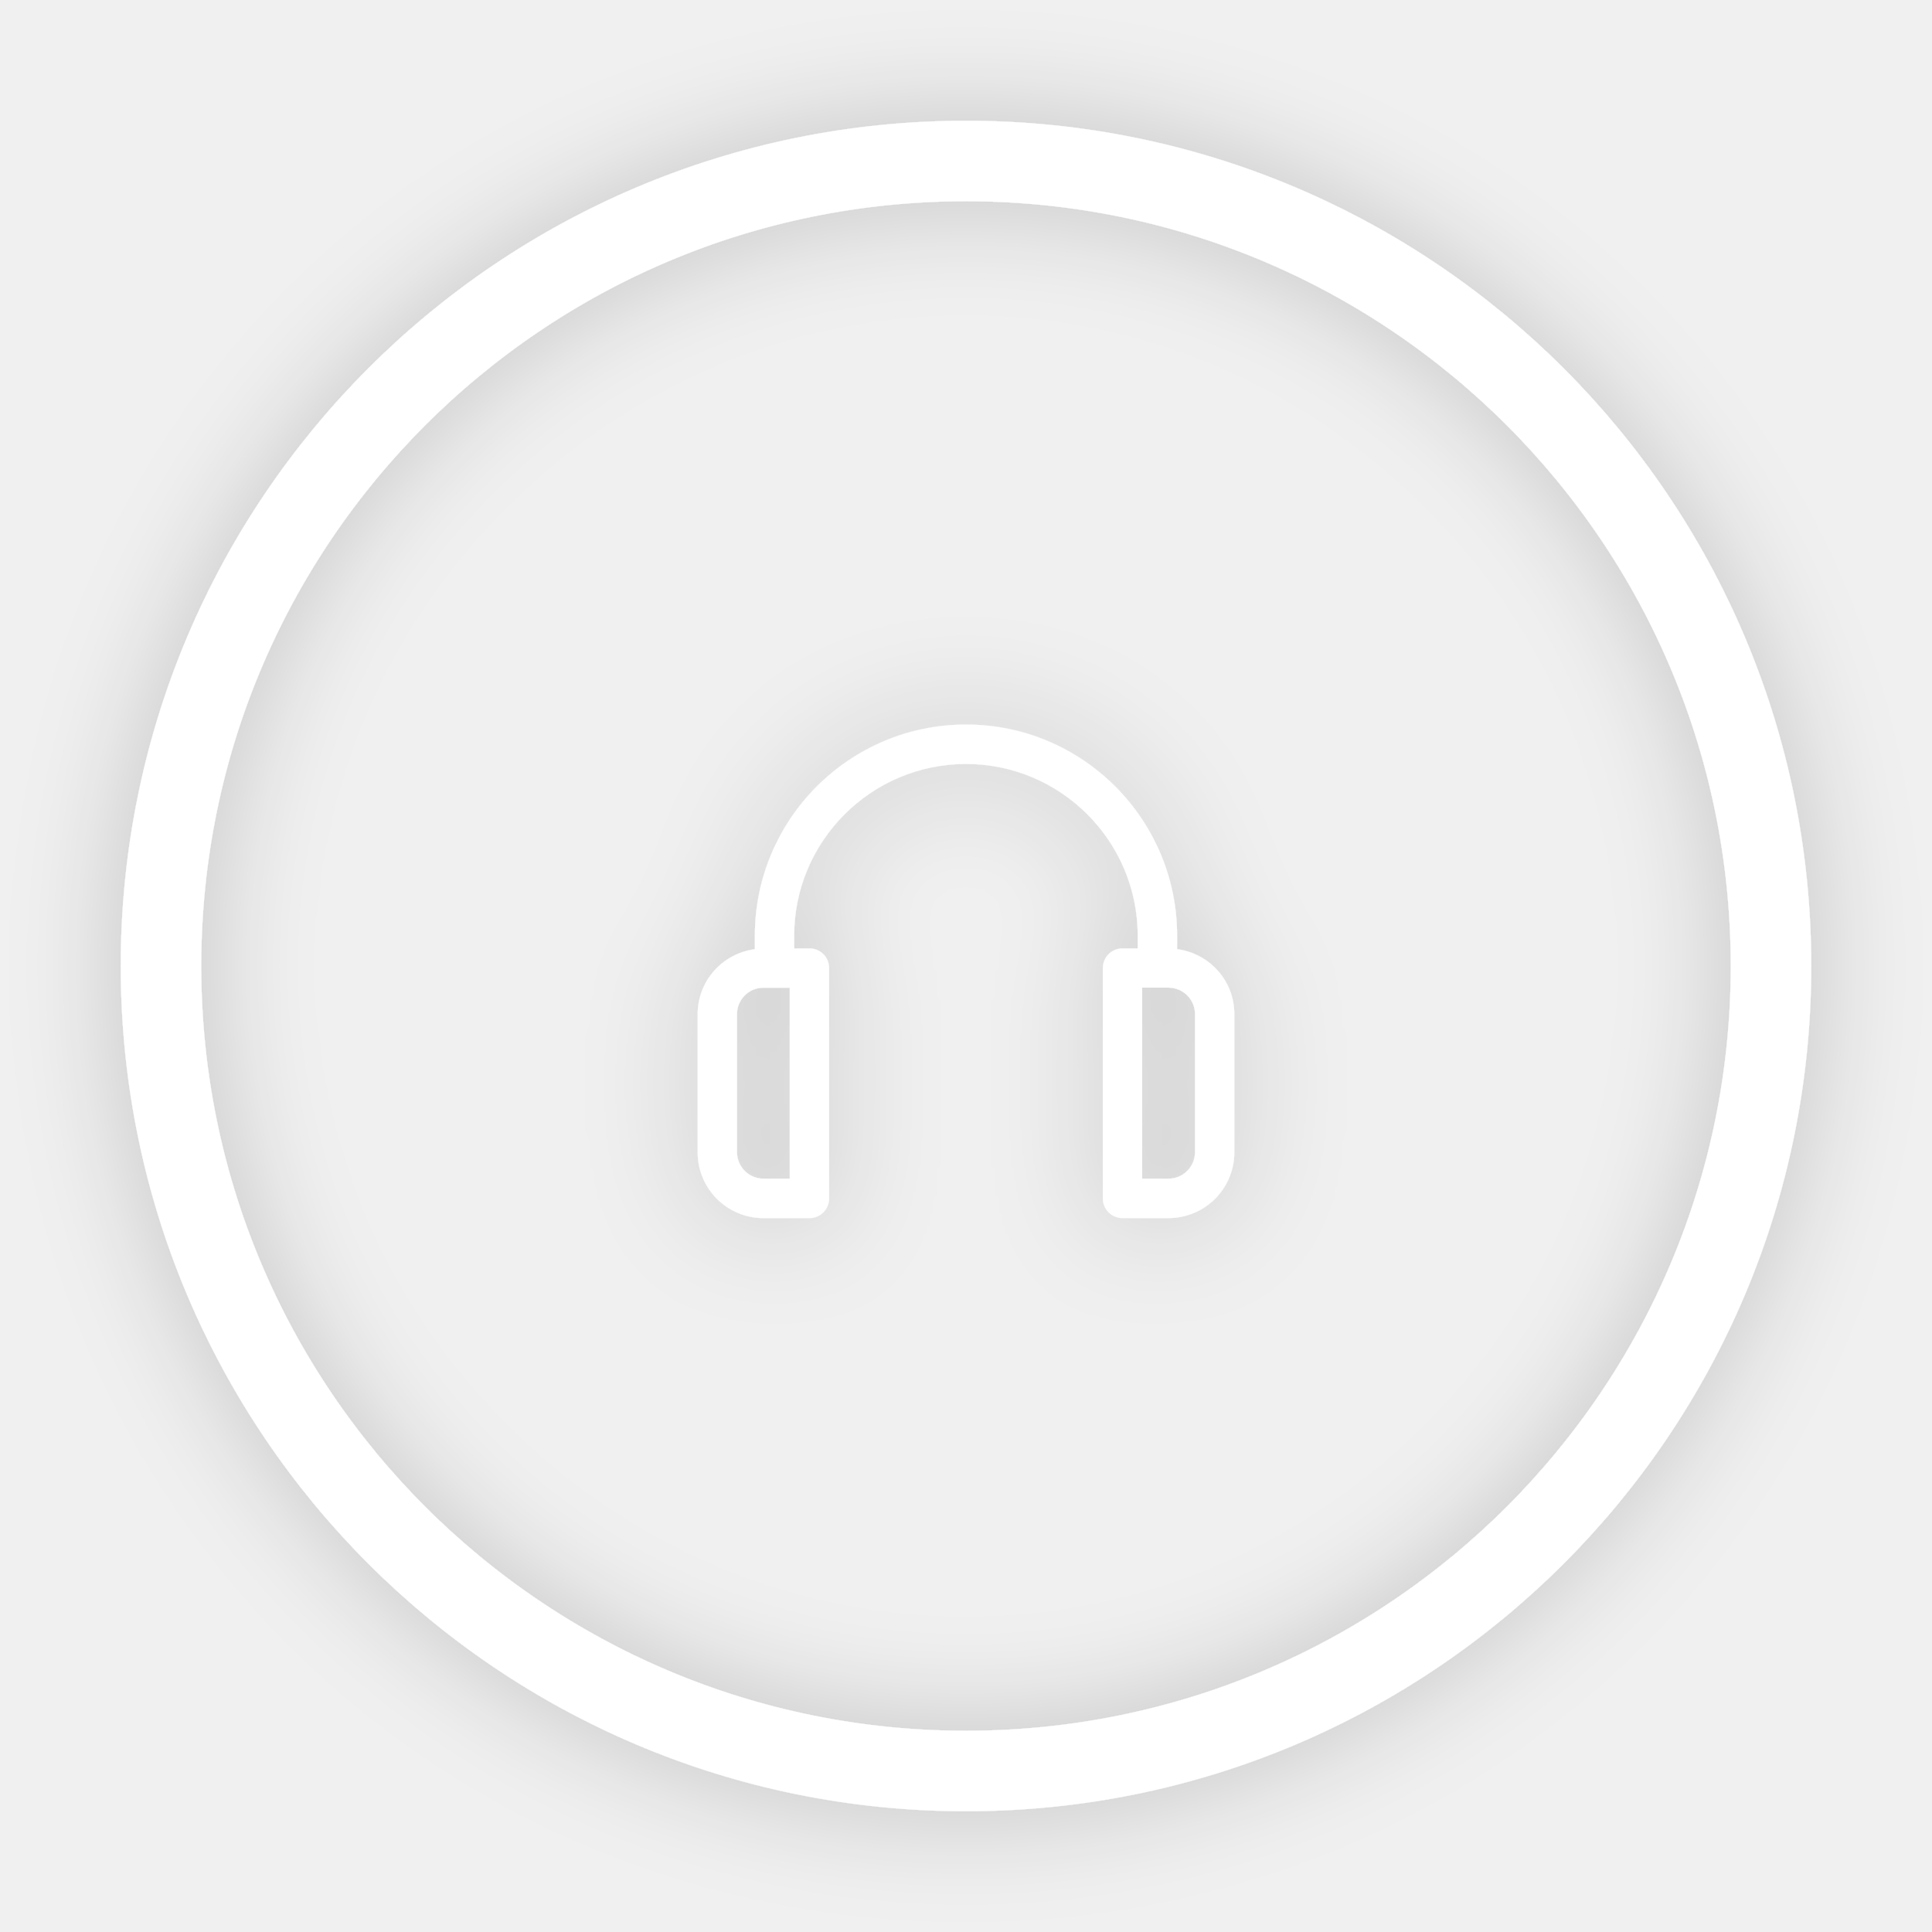
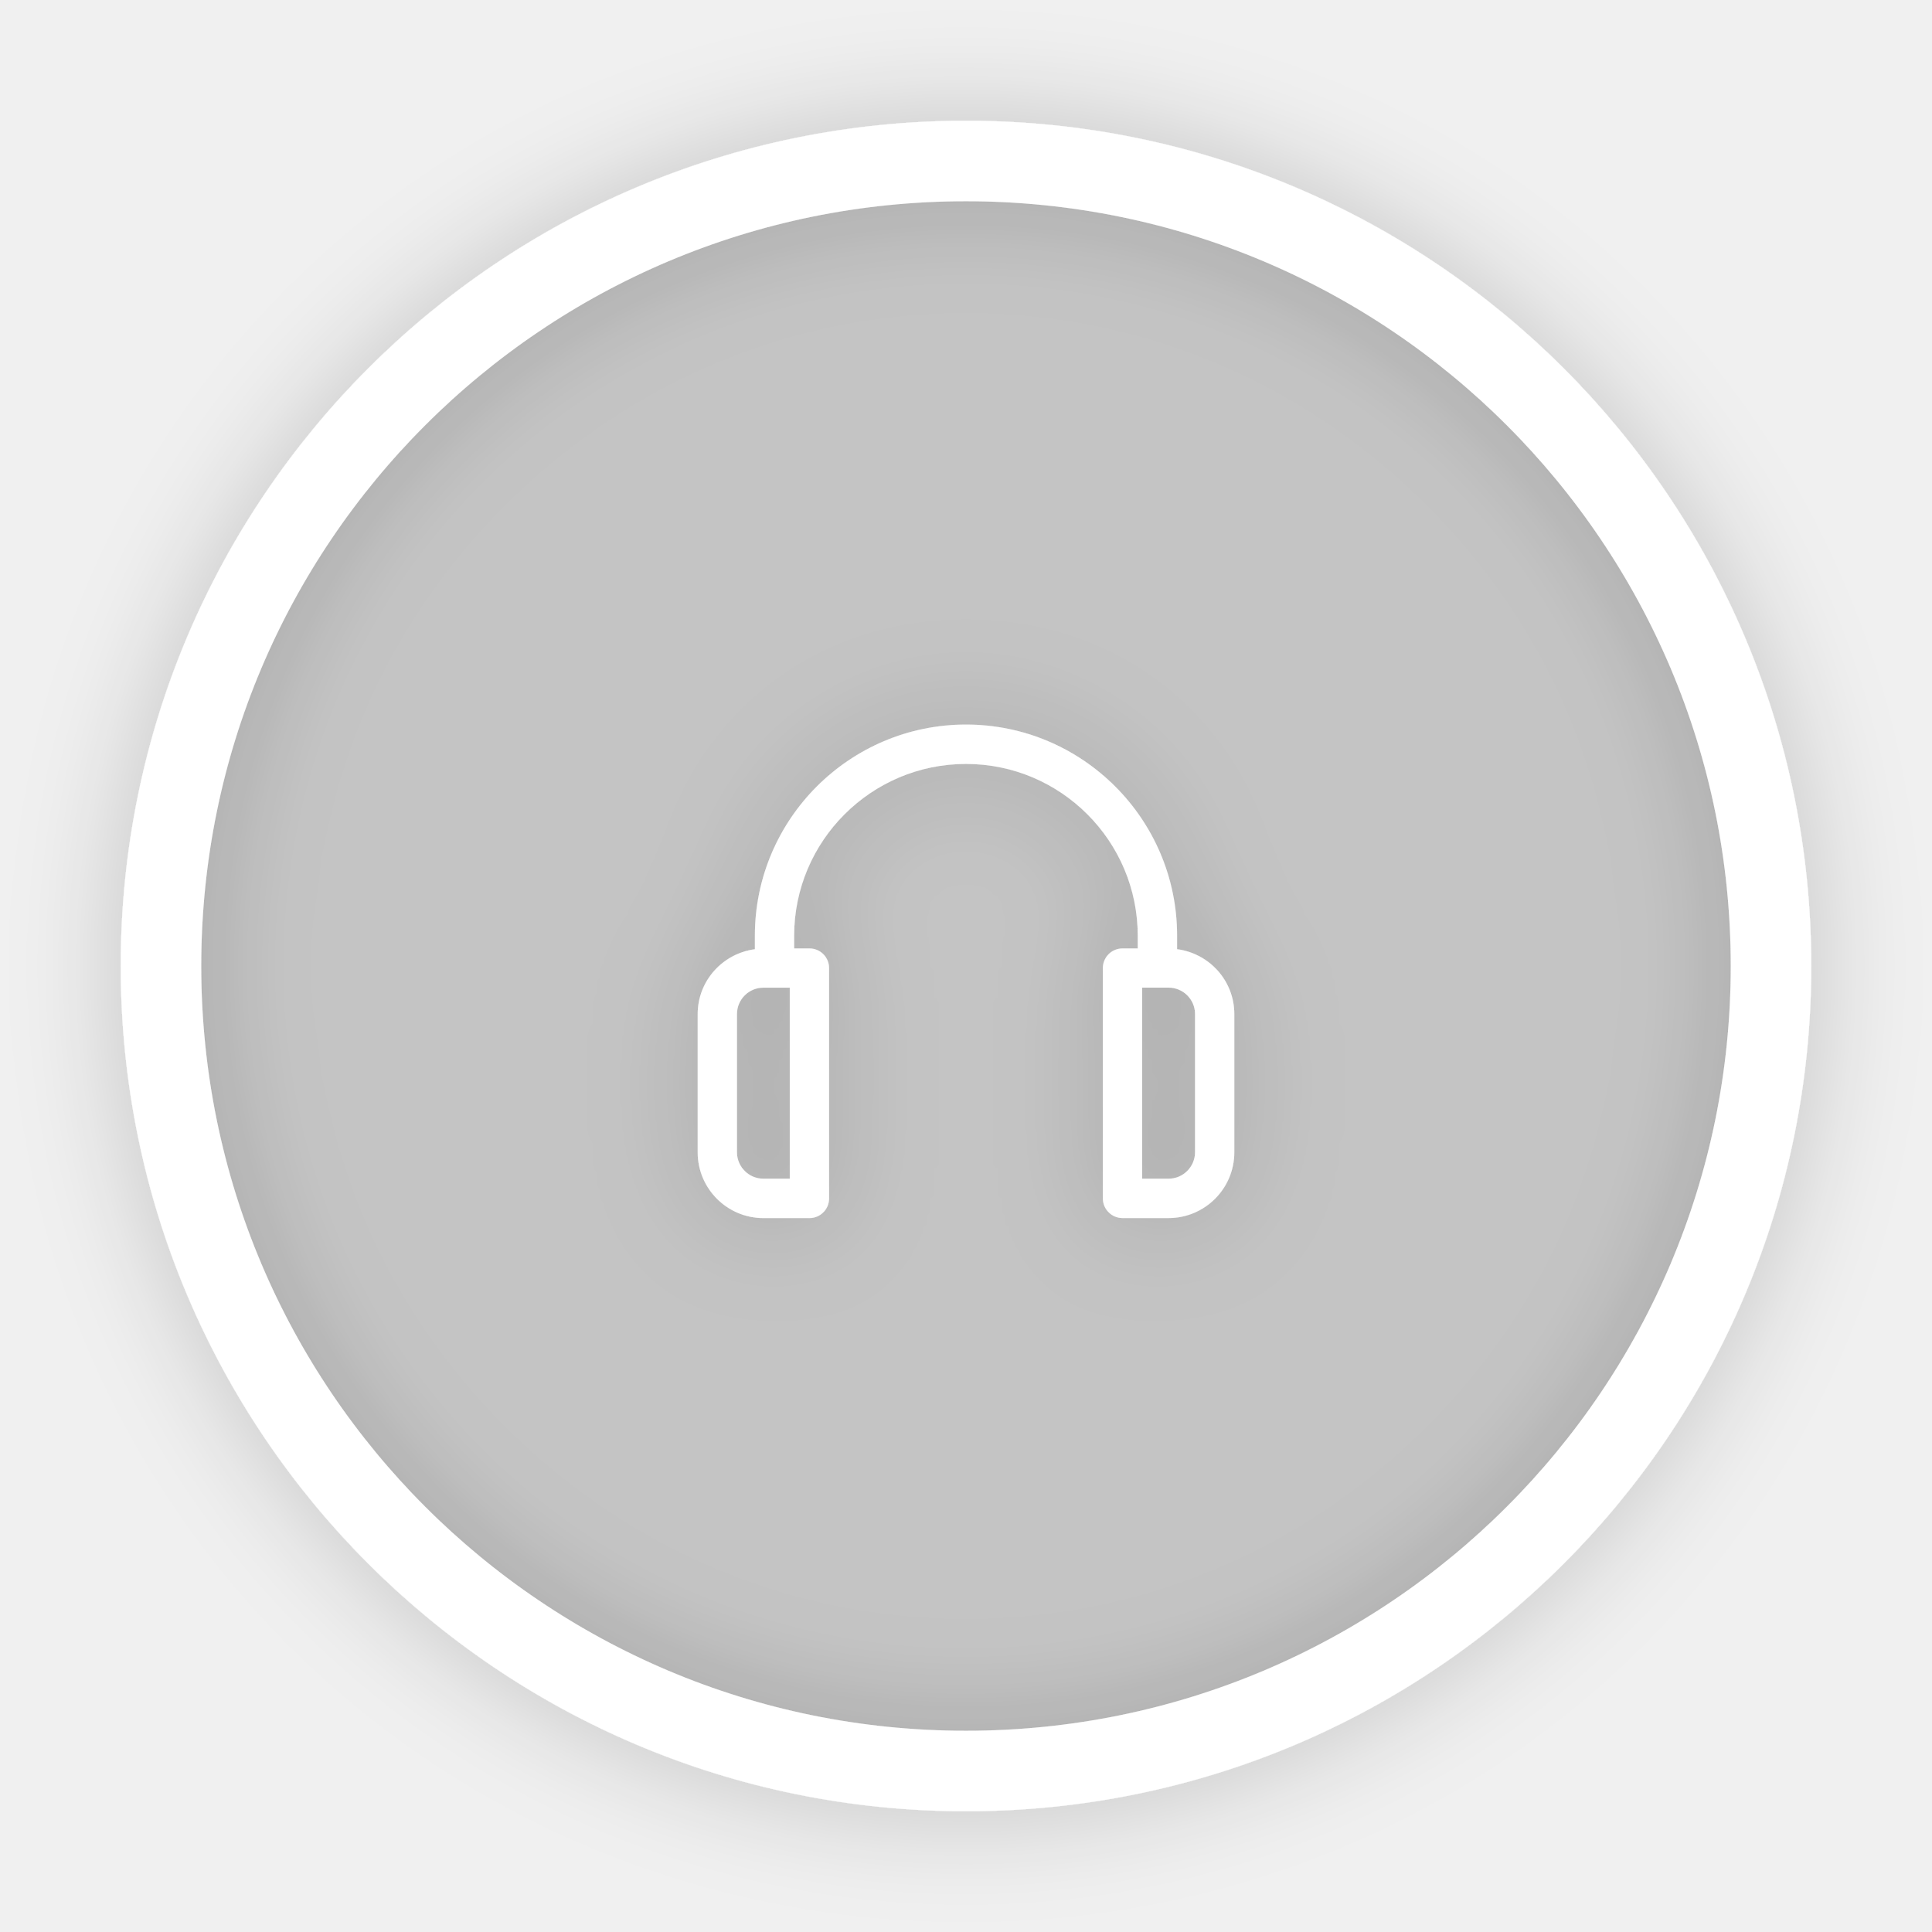
<svg xmlns="http://www.w3.org/2000/svg" width="72" height="72" viewBox="0 0 72 72">
  <defs>
    <filter x="-50%" y="-50%" width="200%" height="200%" filterUnits="objectBoundingBox" id="a">
      <feOffset in="SourceAlpha" result="shadowOffsetOuter1" />
      <feGaussianBlur stdDeviation="2" in="shadowOffsetOuter1" result="shadowBlurOuter1" />
      <feColorMatrix values="0 0 0 0 0 0 0 0 0 0 0 0 0 0 0 0 0 0 0.2 0" in="shadowBlurOuter1" result="shadowMatrixOuter1" />
      <feMerge>
        <feMergeNode in="shadowMatrixOuter1" />
        <feMergeNode in="SourceGraphic" />
      </feMerge>
    </filter>
  </defs>
  <g filter="url(#a)" transform="translate(6 6)" fill="none" fill-rule="evenodd">
-     <ellipse stroke="#FFF" stroke-width="3" cx="30" cy="30" rx="30" ry="30" />
+     <ellipse stroke="#FFF" stroke-width="3" cx="30" cy="30" rx="30" ry="30" fill-opacity=".16" fill="#000" />
    <path d="M38.535 36.94c0 .544-.443.986-.985.986h-.984v-7.12h.984c.542 0 .985.44.985.982v5.153zm-15.102.986h-.985c-.542 0-.983-.442-.983-.985v-5.15c0-.542.44-.983.983-.983h.985v7.12zm14.434-8.555v-.502c0-4.34-3.53-7.867-7.867-7.867-4.338 0-7.868 3.53-7.868 7.868v.504c-1.2.16-2.132 1.177-2.132 2.418v5.153c0 1.352 1.1 2.45 2.448 2.45h1.718c.405 0 .732-.327.732-.73v-8.587c0-.406-.327-.733-.732-.733h-.57v-.473c0-3.53 2.873-6.402 6.404-6.402 3.53 0 6.4 2.872 6.4 6.402v.473h-.567c-.404 0-.733.327-.733.733v8.586c0 .403.33.73.733.73h1.717c1.35 0 2.45-1.098 2.45-2.45V31.79c0-1.242-.933-2.26-2.133-2.417z" fill="#FFF" />
  </g>
</svg>
